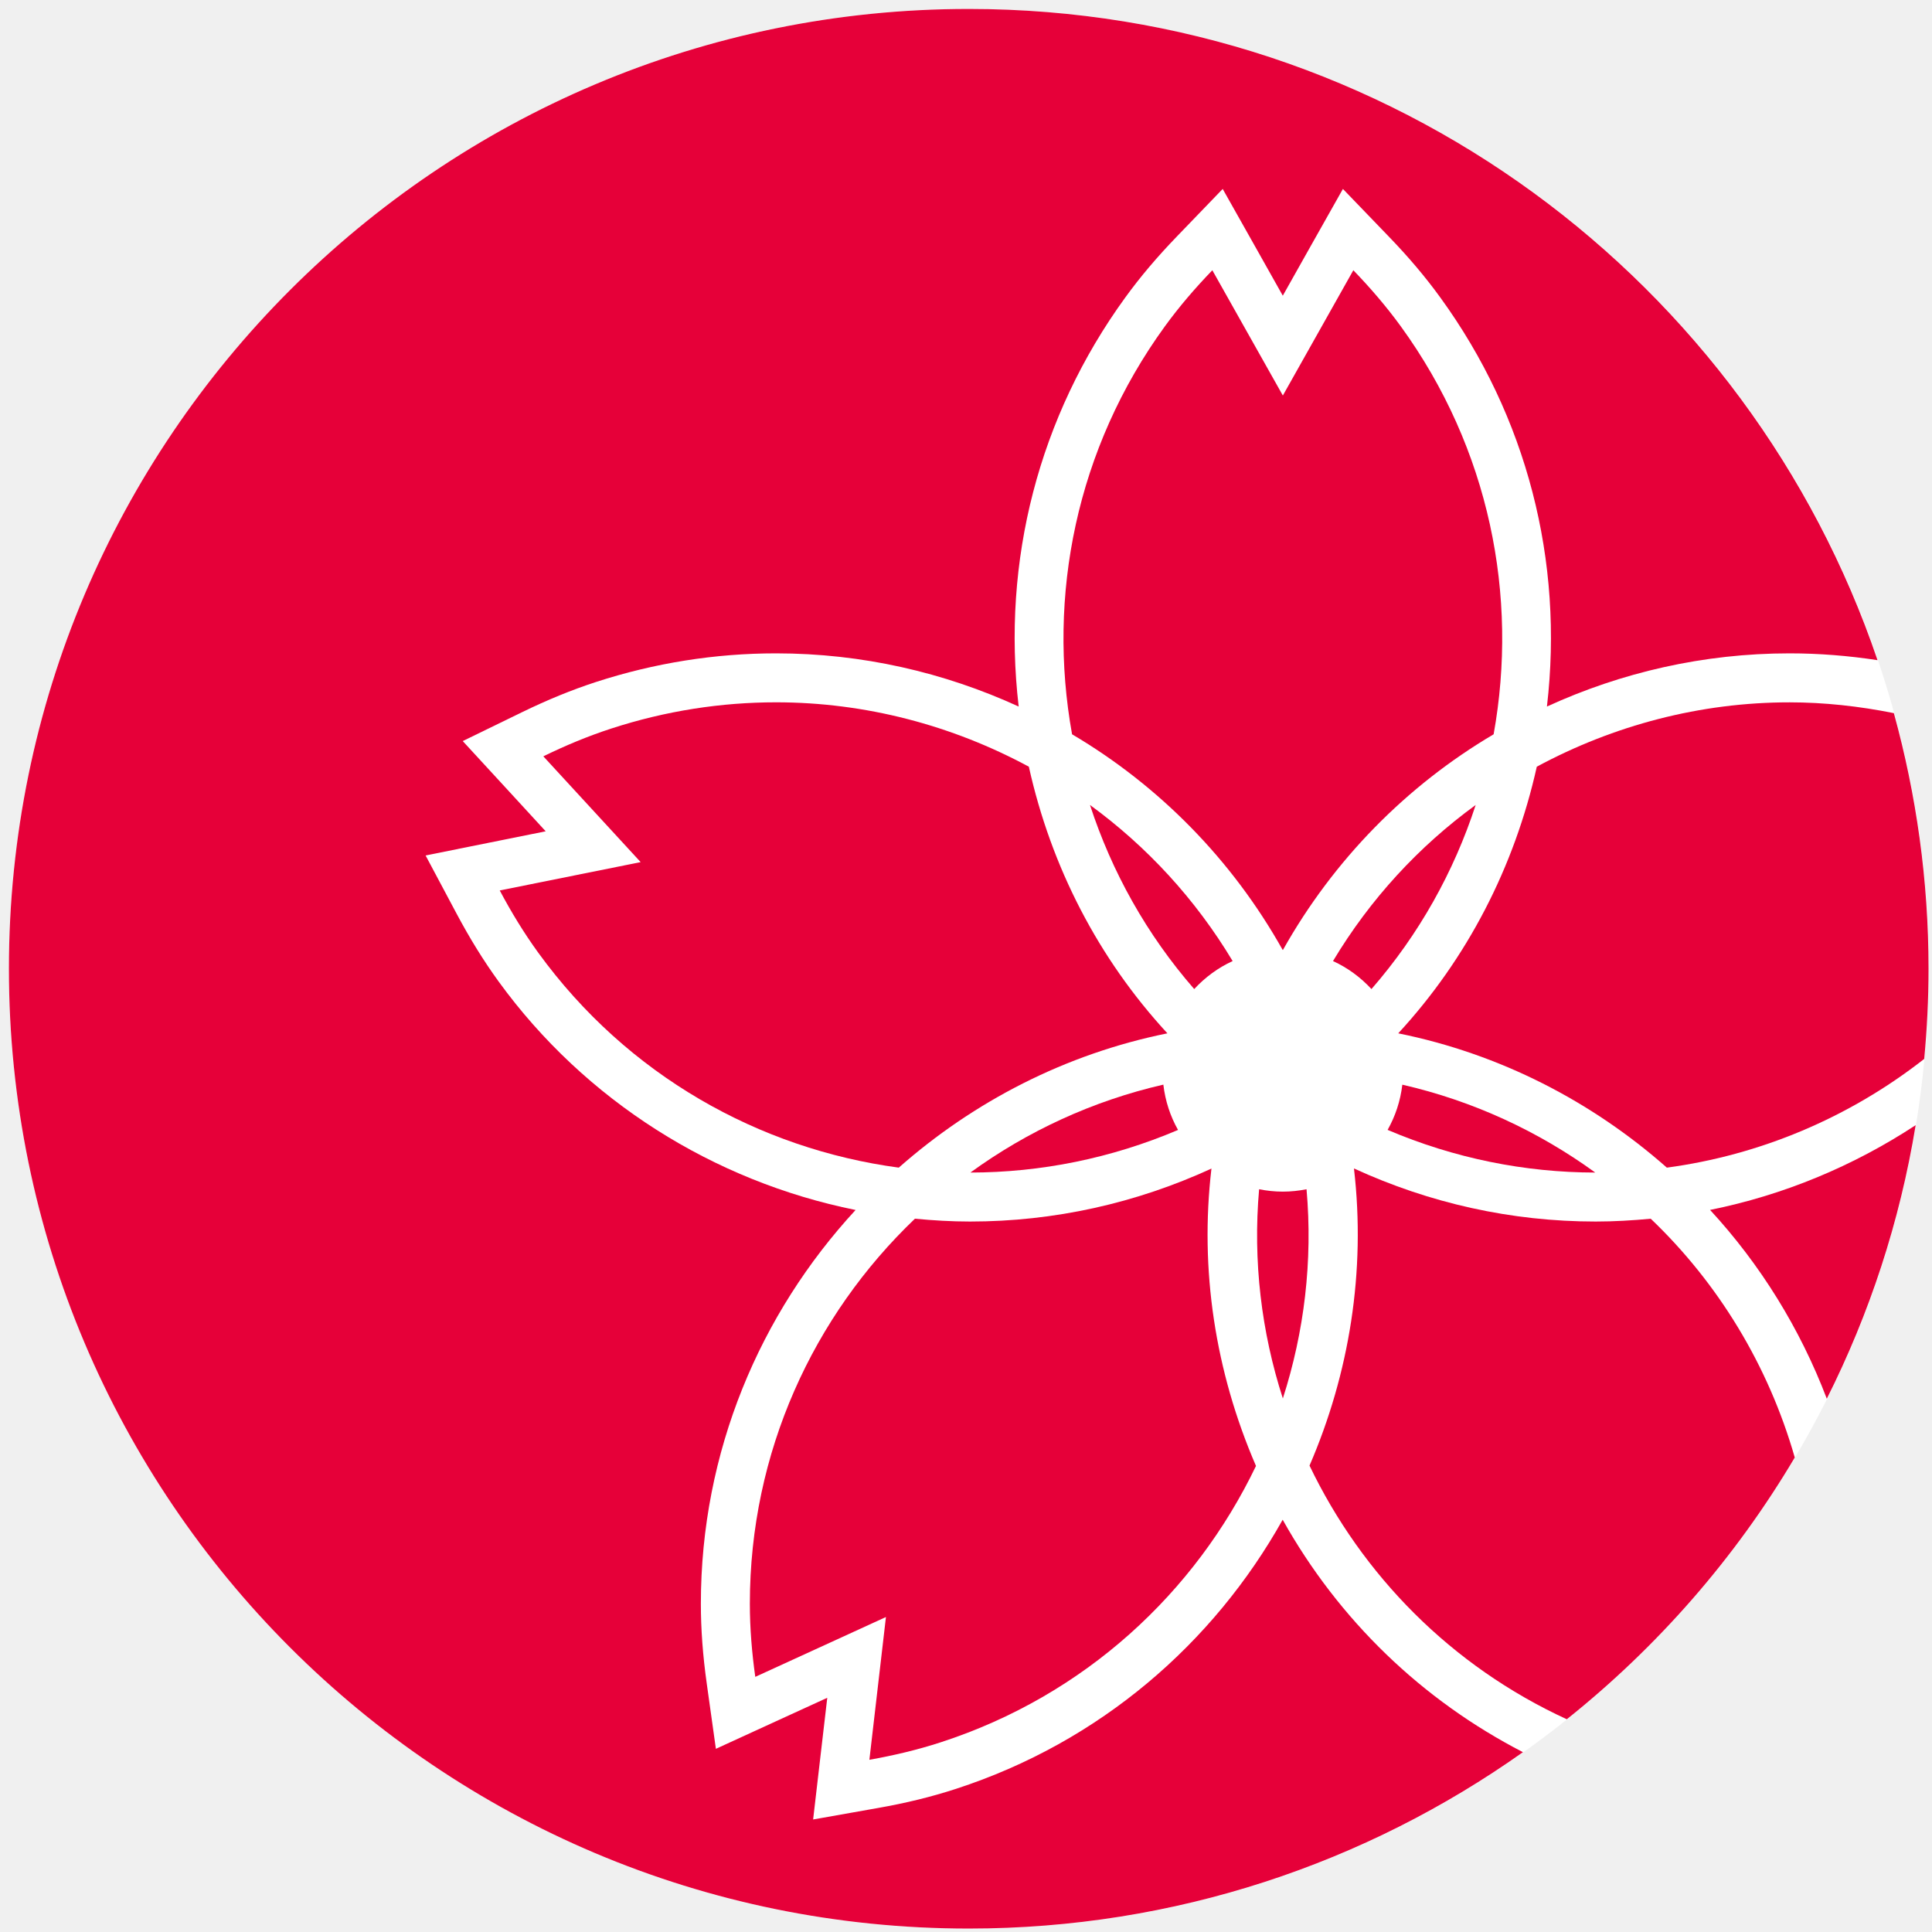
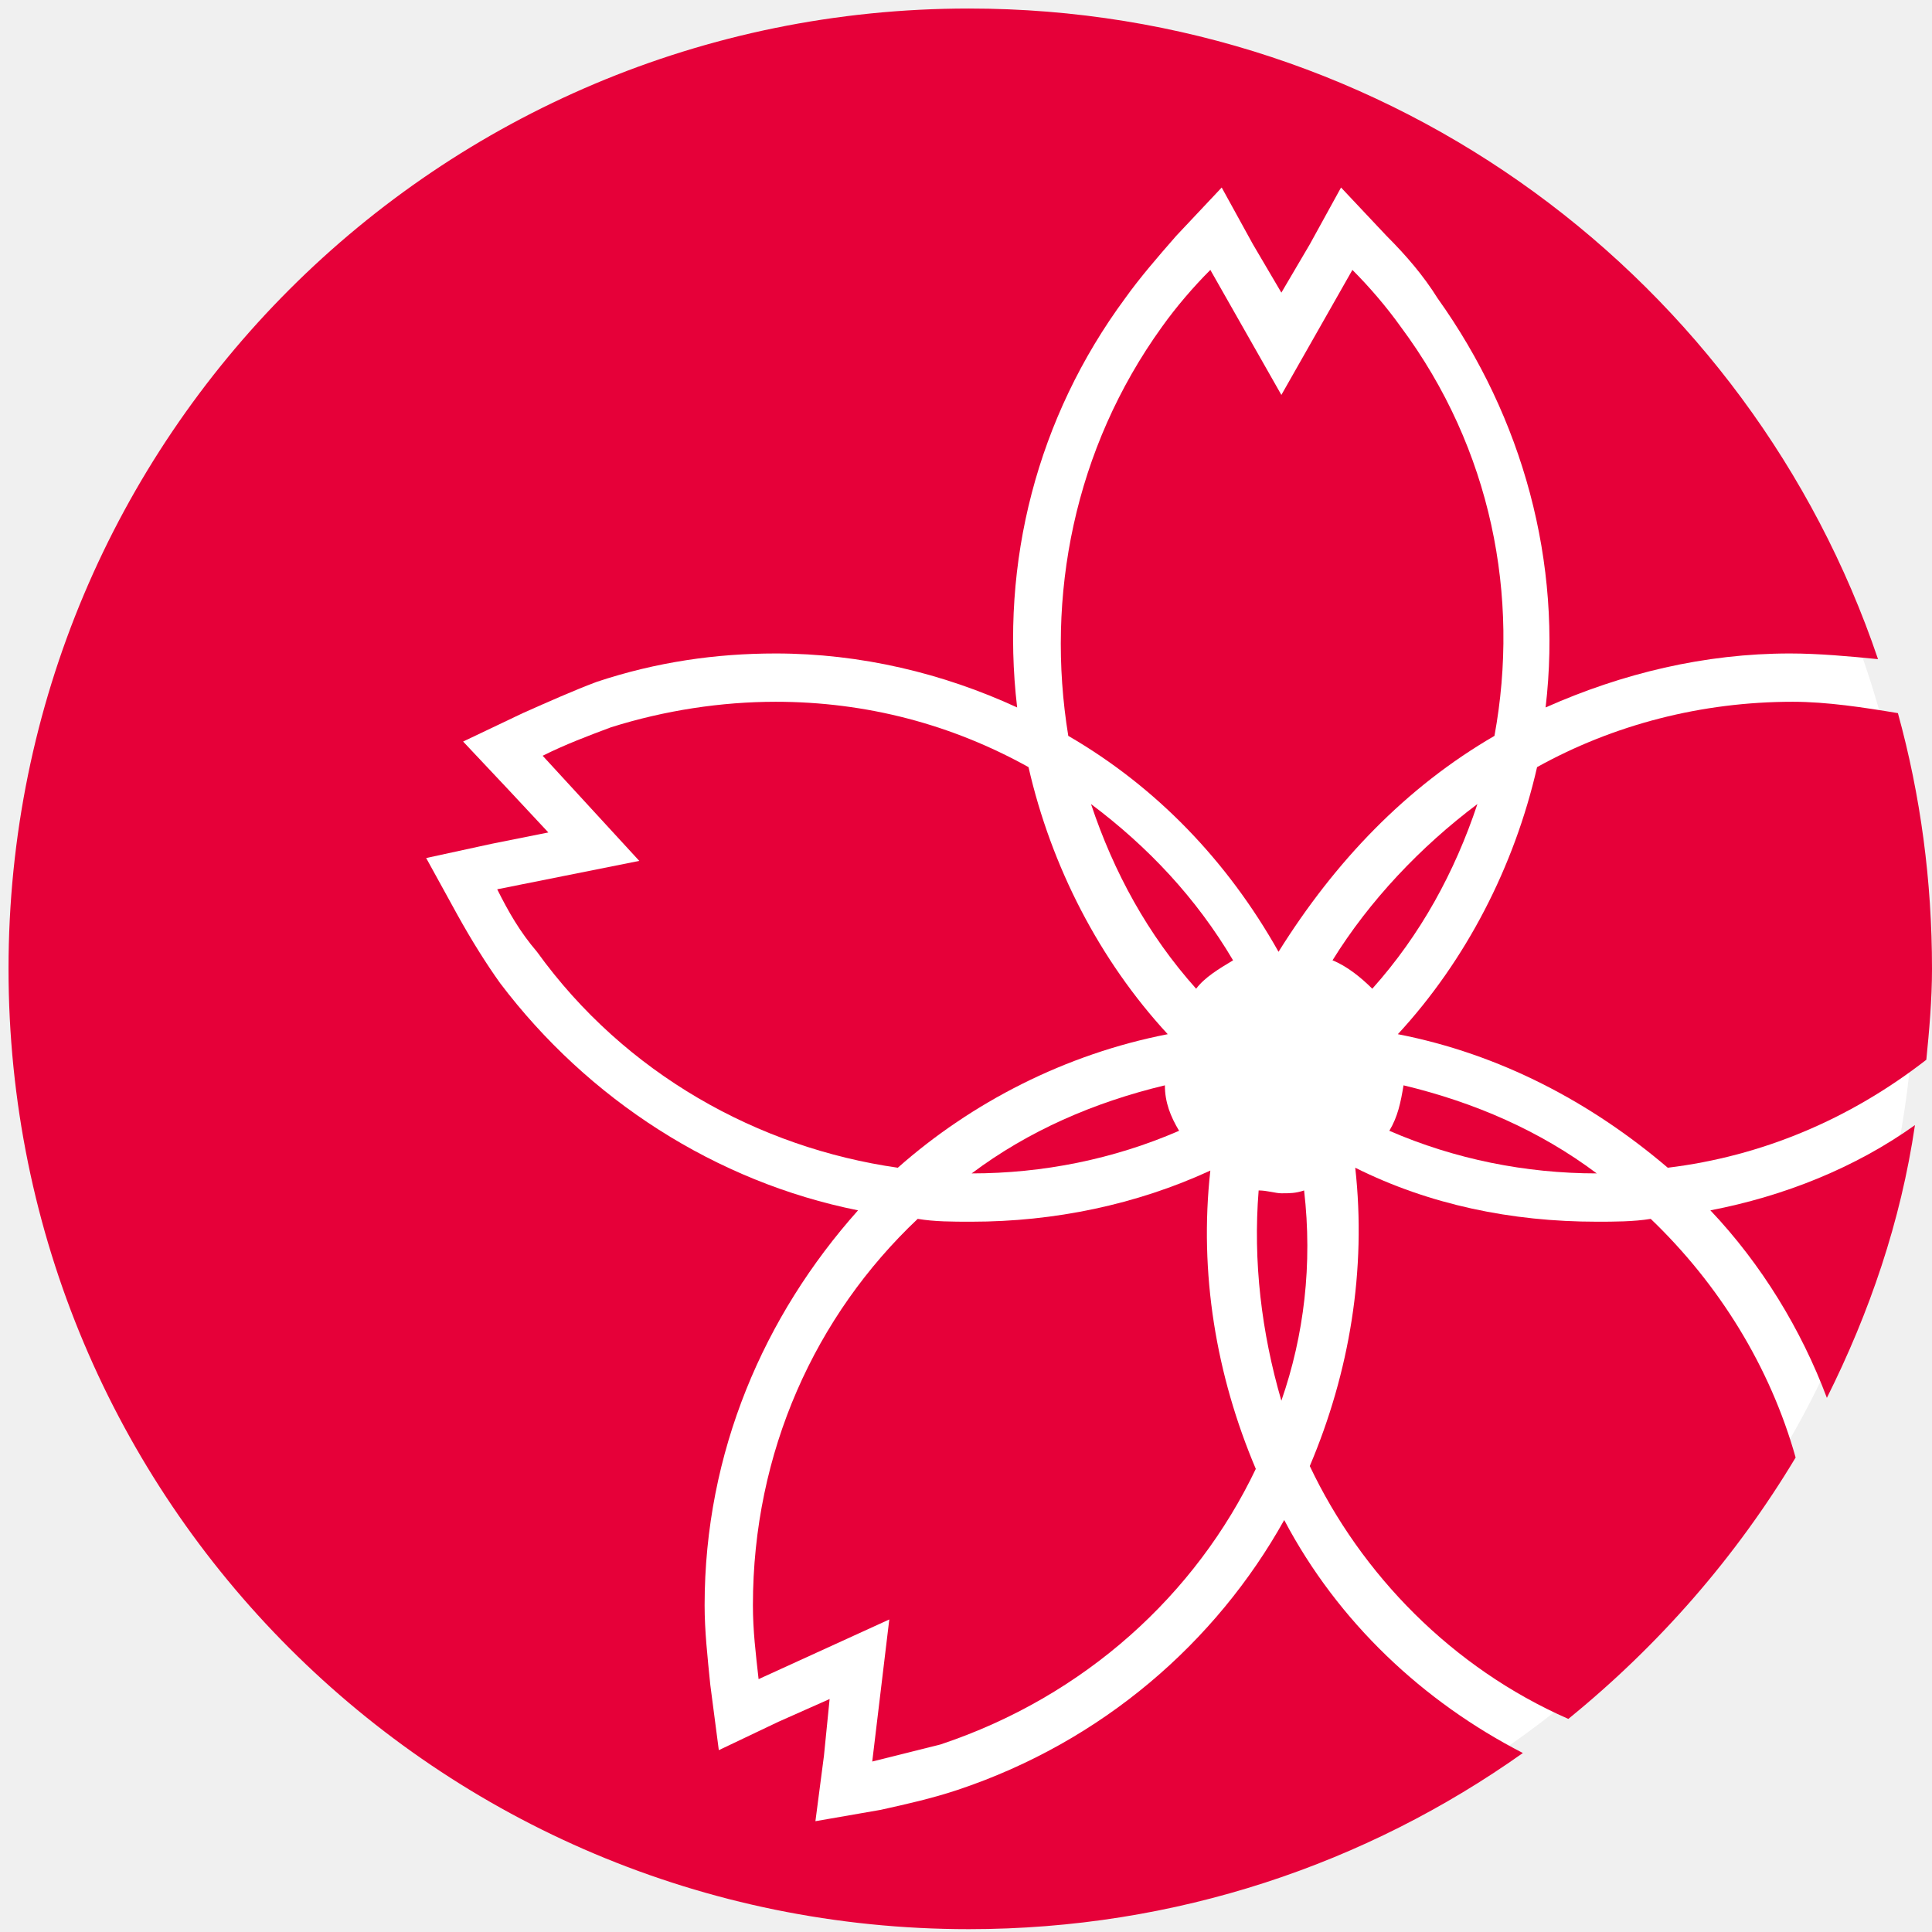
- <svg xmlns="http://www.w3.org/2000/svg" version="1.1" id="レイヤー_1" x="0px" y="0px" width="68.03px" height="68.03px" viewBox="0 0 68.03 68.03" enable-background="new 0 0 68.03 68.03" xml:space="preserve">
-   <circle fill="#FFFFFF" cx="34.113" cy="34.112" r="33.798" />
+ <svg xmlns="http://www.w3.org/2000/svg" version="1.1" id="レイヤー_1" x="0px" y="0px" viewBox="0 0 68 68" style="enable-background:new 0 0 68 68;" xml:space="preserve">
+   <style type="text/css">
+ 	.st0{fill:#FFFFFF;}
+ 	.st1{fill:#E60039;}
+ </style>
+   <circle class="st0" cx="34.1" cy="34.1" r="33.3" />
  <g>
-     <path fill="#E60039" d="M27.326,24.73c-1.922,0-3.876,0.297-5.803,0.924c-0.833,0.271-1.626,0.604-2.391,0.978l3.427,3.725   l-4.962,0.998c0.4,0.752,0.845,1.488,1.36,2.197c3.14,4.322,7.783,6.904,12.691,7.563c2.643-2.332,5.877-4.006,9.459-4.729   c-2.426-2.629-4.092-5.85-4.879-9.389C33.523,25.539,30.472,24.73,27.326,24.73" />
-     <path fill="#E60039" d="M33.122,61.351c5.081-1.65,8.961-5.27,11.104-9.732c-1.441-3.33-1.986-6.918-1.568-10.471   c-2.654,1.219-5.532,1.865-8.502,1.865c-0.651,0-1.297-0.039-1.939-0.1c-3.575,3.416-5.813,8.221-5.813,13.557   c0,0.875,0.073,1.734,0.191,2.576l4.601-2.107l-0.583,5.027C31.451,61.817,32.289,61.622,33.122,61.351" />
-     <path fill="#E60039" d="M56.187,43.013c-2.974,0-5.854-0.648-8.511-1.869c0.423,3.633-0.166,7.227-1.565,10.463   c1.845,3.846,4.981,7.057,9.06,8.932c3.201-2.555,5.929-5.676,8.027-9.217c-0.93-3.244-2.695-6.139-5.072-8.408   C57.482,42.974,56.838,43.013,56.187,43.013" />
-     <path fill="#E60039" d="M52.594,25.856c0.877-4.861-0.139-10.056-3.271-14.368c-0.515-0.708-1.078-1.359-1.669-1.972l-2.482,4.411   l-2.483-4.411c-0.591,0.613-1.154,1.264-1.669,1.972c-3.133,4.312-4.148,9.507-3.27,14.368c3.065,1.811,5.633,4.414,7.415,7.592   c0.003,0,0.005-0.002,0.007-0.002s0.004,0.002,0.004,0.002C46.961,30.271,49.527,27.667,52.594,25.856" />
-     <path fill="#E60039" d="M43.404,33.841c-1.311-2.186-3.027-4.041-5.023-5.496c0.767,2.351,1.994,4.56,3.67,6.482   C42.432,34.415,42.887,34.078,43.404,33.841" />
-     <path fill="#E60039" d="M44.336,41.876c-0.222,2.529,0.08,5.025,0.836,7.367c0.754-2.342,1.057-4.838,0.834-7.367   c-0.271,0.053-0.549,0.084-0.836,0.084C44.885,41.96,44.606,41.929,44.336,41.876" />
-     <path fill="#E60039" d="M60.215,42.604c1.768,1.916,3.168,4.172,4.111,6.648c1.5-2.984,2.57-6.223,3.129-9.633   C65.26,41.06,62.805,42.083,60.215,42.604" />
-     <path fill="#E60039" d="M45.166,53.513c-2.432,4.34-6.417,7.824-11.511,9.479c-0.853,0.277-1.75,0.498-2.742,0.672l-2.281,0.404   l0.267-2.301l0.231-1.984l-1.817,0.832l-2.105,0.965l-0.321-2.293c-0.14-0.998-0.208-1.92-0.208-2.816   c0-5.352,2.078-10.213,5.448-13.865c-5-1.008-9.523-3.852-12.565-8.039c-0.528-0.727-1.014-1.512-1.487-2.4l-1.089-2.044   l2.271-0.457l1.958-0.394L17.863,27.8l-1.569-1.705l2.082-1.014c0.906-0.441,1.761-0.79,2.614-1.068   c2.059-0.668,4.191-1.007,6.336-1.007c3.027,0,5.923,0.671,8.544,1.873c-0.599-5.122,0.705-10.207,3.754-14.404   c0.526-0.726,1.124-1.431,1.823-2.155l1.607-1.667l1.137,2.018l0.979,1.741l0.979-1.741l1.138-2.018l1.606,1.667   c0.7,0.724,1.297,1.429,1.823,2.155c3.05,4.197,4.353,9.282,3.755,14.404c2.62-1.202,5.516-1.873,8.543-1.873   c1.039,0,2.072,0.083,3.098,0.24C61.587,9.913,48.975,0.315,34.112,0.315c-18.666,0-33.798,15.132-33.798,33.797   c0,18.666,15.132,33.797,33.798,33.797c7.272,0,14.001-2.305,19.515-6.211C50.075,59.866,47.146,57.052,45.166,53.513" />
-     <path fill="#E60039" d="M34.17,41.288c2.474-0.002,4.96-0.5,7.311-1.5c-0.272-0.482-0.45-1.02-0.517-1.596   C38.471,38.765,36.174,39.833,34.17,41.288" />
-     <path fill="#E60039" d="M46.938,33.841c0.518,0.237,0.973,0.574,1.354,0.986c1.676-1.923,2.904-4.133,3.67-6.482   C49.965,29.798,48.248,31.654,46.938,33.841" />
-     <path fill="#E60039" d="M56.172,41.288c-2.004-1.455-4.301-2.523-6.793-3.094c-0.067,0.574-0.246,1.109-0.518,1.592   C51.211,40.788,53.697,41.286,56.172,41.288" />
-     <path fill="#E60039" d="M54.114,26.997c-0.789,3.539-2.455,6.76-4.879,9.389c3.582,0.723,6.815,2.396,9.459,4.729   c3.263-0.438,6.397-1.744,9.062-3.828c0.098-1.045,0.152-2.104,0.152-3.174c0-3.118-0.43-6.135-1.221-9.002   c-1.227-0.246-2.455-0.38-3.672-0.38C59.87,24.73,56.819,25.539,54.114,26.997" />
+     <path class="st1" d="M27.3,24.7c-1.9,0-3.9,0.3-5.8,0.9c-0.8,0.3-1.6,0.6-2.4,1l3.4,3.7l-5,1c0.4,0.8,0.8,1.5,1.4,2.2   c3.1,4.3,7.8,6.9,12.7,7.6c2.6-2.3,5.9-4,9.5-4.7c-2.4-2.6-4.1-5.9-4.9-9.4C33.5,25.5,30.5,24.7,27.3,24.7" />
+     <path class="st1" d="M33.1,61.4c5.1-1.7,9-5.3,11.1-9.7c-1.4-3.3-2-6.9-1.6-10.5C40,42.4,37.1,43,34.2,43c-0.7,0-1.3,0-1.9-0.1   c-3.6,3.4-5.8,8.2-5.8,13.6c0,0.9,0.1,1.7,0.2,2.6l4.6-2.1l-0.6,5C31.5,61.8,32.3,61.6,33.1,61.4" />
+     <path class="st1" d="M56.2,43c-3,0-5.9-0.6-8.5-1.9c0.4,3.6-0.2,7.2-1.6,10.5c1.8,3.8,5,7.1,9.1,8.9c3.2-2.6,5.9-5.7,8-9.2   c-0.9-3.2-2.7-6.1-5.1-8.4C57.5,43,56.8,43,56.2,43" />
+     <path class="st1" d="M52.6,25.9c0.9-4.9-0.1-10.1-3.3-14.4c-0.5-0.7-1.1-1.4-1.7-2l-2.5,4.4l-2.5-4.4c-0.6,0.6-1.2,1.3-1.7,2   c-3.1,4.3-4.1,9.5-3.3,14.4c3.1,1.8,5.6,4.4,7.4,7.6l0,0l0,0C47,30.3,49.5,27.7,52.6,25.9" />
+     <path class="st1" d="M43.4,33.8c-1.3-2.2-3-4-5-5.5c0.8,2.4,2,4.6,3.7,6.5C42.4,34.4,42.9,34.1,43.4,33.8" />
+     <path class="st1" d="M44.3,41.9c-0.2,2.5,0.1,5,0.8,7.4c0.8-2.3,1.1-4.8,0.8-7.4C45.6,42,45.4,42,45.1,42   C44.9,42,44.6,41.9,44.3,41.9" />
+     <path class="st1" d="M60.2,42.6c1.8,1.9,3.2,4.2,4.1,6.6c1.5-3,2.6-6.2,3.1-9.6C65.3,41.1,62.8,42.1,60.2,42.6" />
+     <path class="st1" d="M45.2,53.5c-2.4,4.3-6.4,7.8-11.5,9.5c-0.9,0.3-1.8,0.5-2.7,0.7l-2.3,0.4l0.3-2.3l0.2-2l-1.8,0.8l-2.1,1   L25,59.3c-0.1-1-0.2-1.9-0.2-2.8c0-5.4,2.1-10.2,5.4-13.9c-5-1-9.5-3.9-12.6-8c-0.5-0.7-1-1.5-1.5-2.4l-1.1-2l2.3-0.5l2-0.4   l-1.4-1.5l-1.6-1.7l2.1-1c0.9-0.4,1.8-0.8,2.6-1.1c2.1-0.7,4.2-1,6.3-1c3,0,5.9,0.7,8.5,1.9c-0.6-5.1,0.7-10.2,3.8-14.4   c0.5-0.7,1.1-1.4,1.8-2.2L43,6.6l1.1,2l1,1.7l1-1.7l1.1-2l1.6,1.7c0.7,0.7,1.3,1.4,1.8,2.2c3,4.2,4.4,9.3,3.8,14.4   C57.1,23.7,60,23,63,23c1,0,2.1,0.1,3.1,0.2C61.6,9.9,49,0.3,34.1,0.3C15.4,0.3,0.3,15.4,0.3,34.1s15.1,33.8,33.8,33.8   c7.3,0,14-2.3,19.5-6.2C50.1,59.9,47.1,57.1,45.2,53.5" />
+     <path class="st1" d="M34.2,41.3c2.5,0,5-0.5,7.3-1.5c-0.3-0.5-0.5-1-0.5-1.6C38.5,38.8,36.2,39.8,34.2,41.3" />
+     <path class="st1" d="M46.9,33.8c0.5,0.2,1,0.6,1.4,1c1.7-1.9,2.9-4.1,3.7-6.5C50,29.8,48.2,31.7,46.9,33.8" />
+     <path class="st1" d="M56.2,41.3c-2-1.5-4.3-2.5-6.8-3.1c-0.1,0.6-0.2,1.1-0.5,1.6C51.2,40.8,53.7,41.3,56.2,41.3" />
+     <path class="st1" d="M54.1,27c-0.8,3.5-2.5,6.8-4.9,9.4c3.6,0.7,6.8,2.4,9.5,4.7c3.3-0.4,6.4-1.7,9.1-3.8c0.1-1,0.2-2.1,0.2-3.2   c0-3.1-0.4-6.1-1.2-9c-1.2-0.2-2.5-0.4-3.7-0.4C59.9,24.7,56.8,25.5,54.1,27" />
  </g>
</svg>
